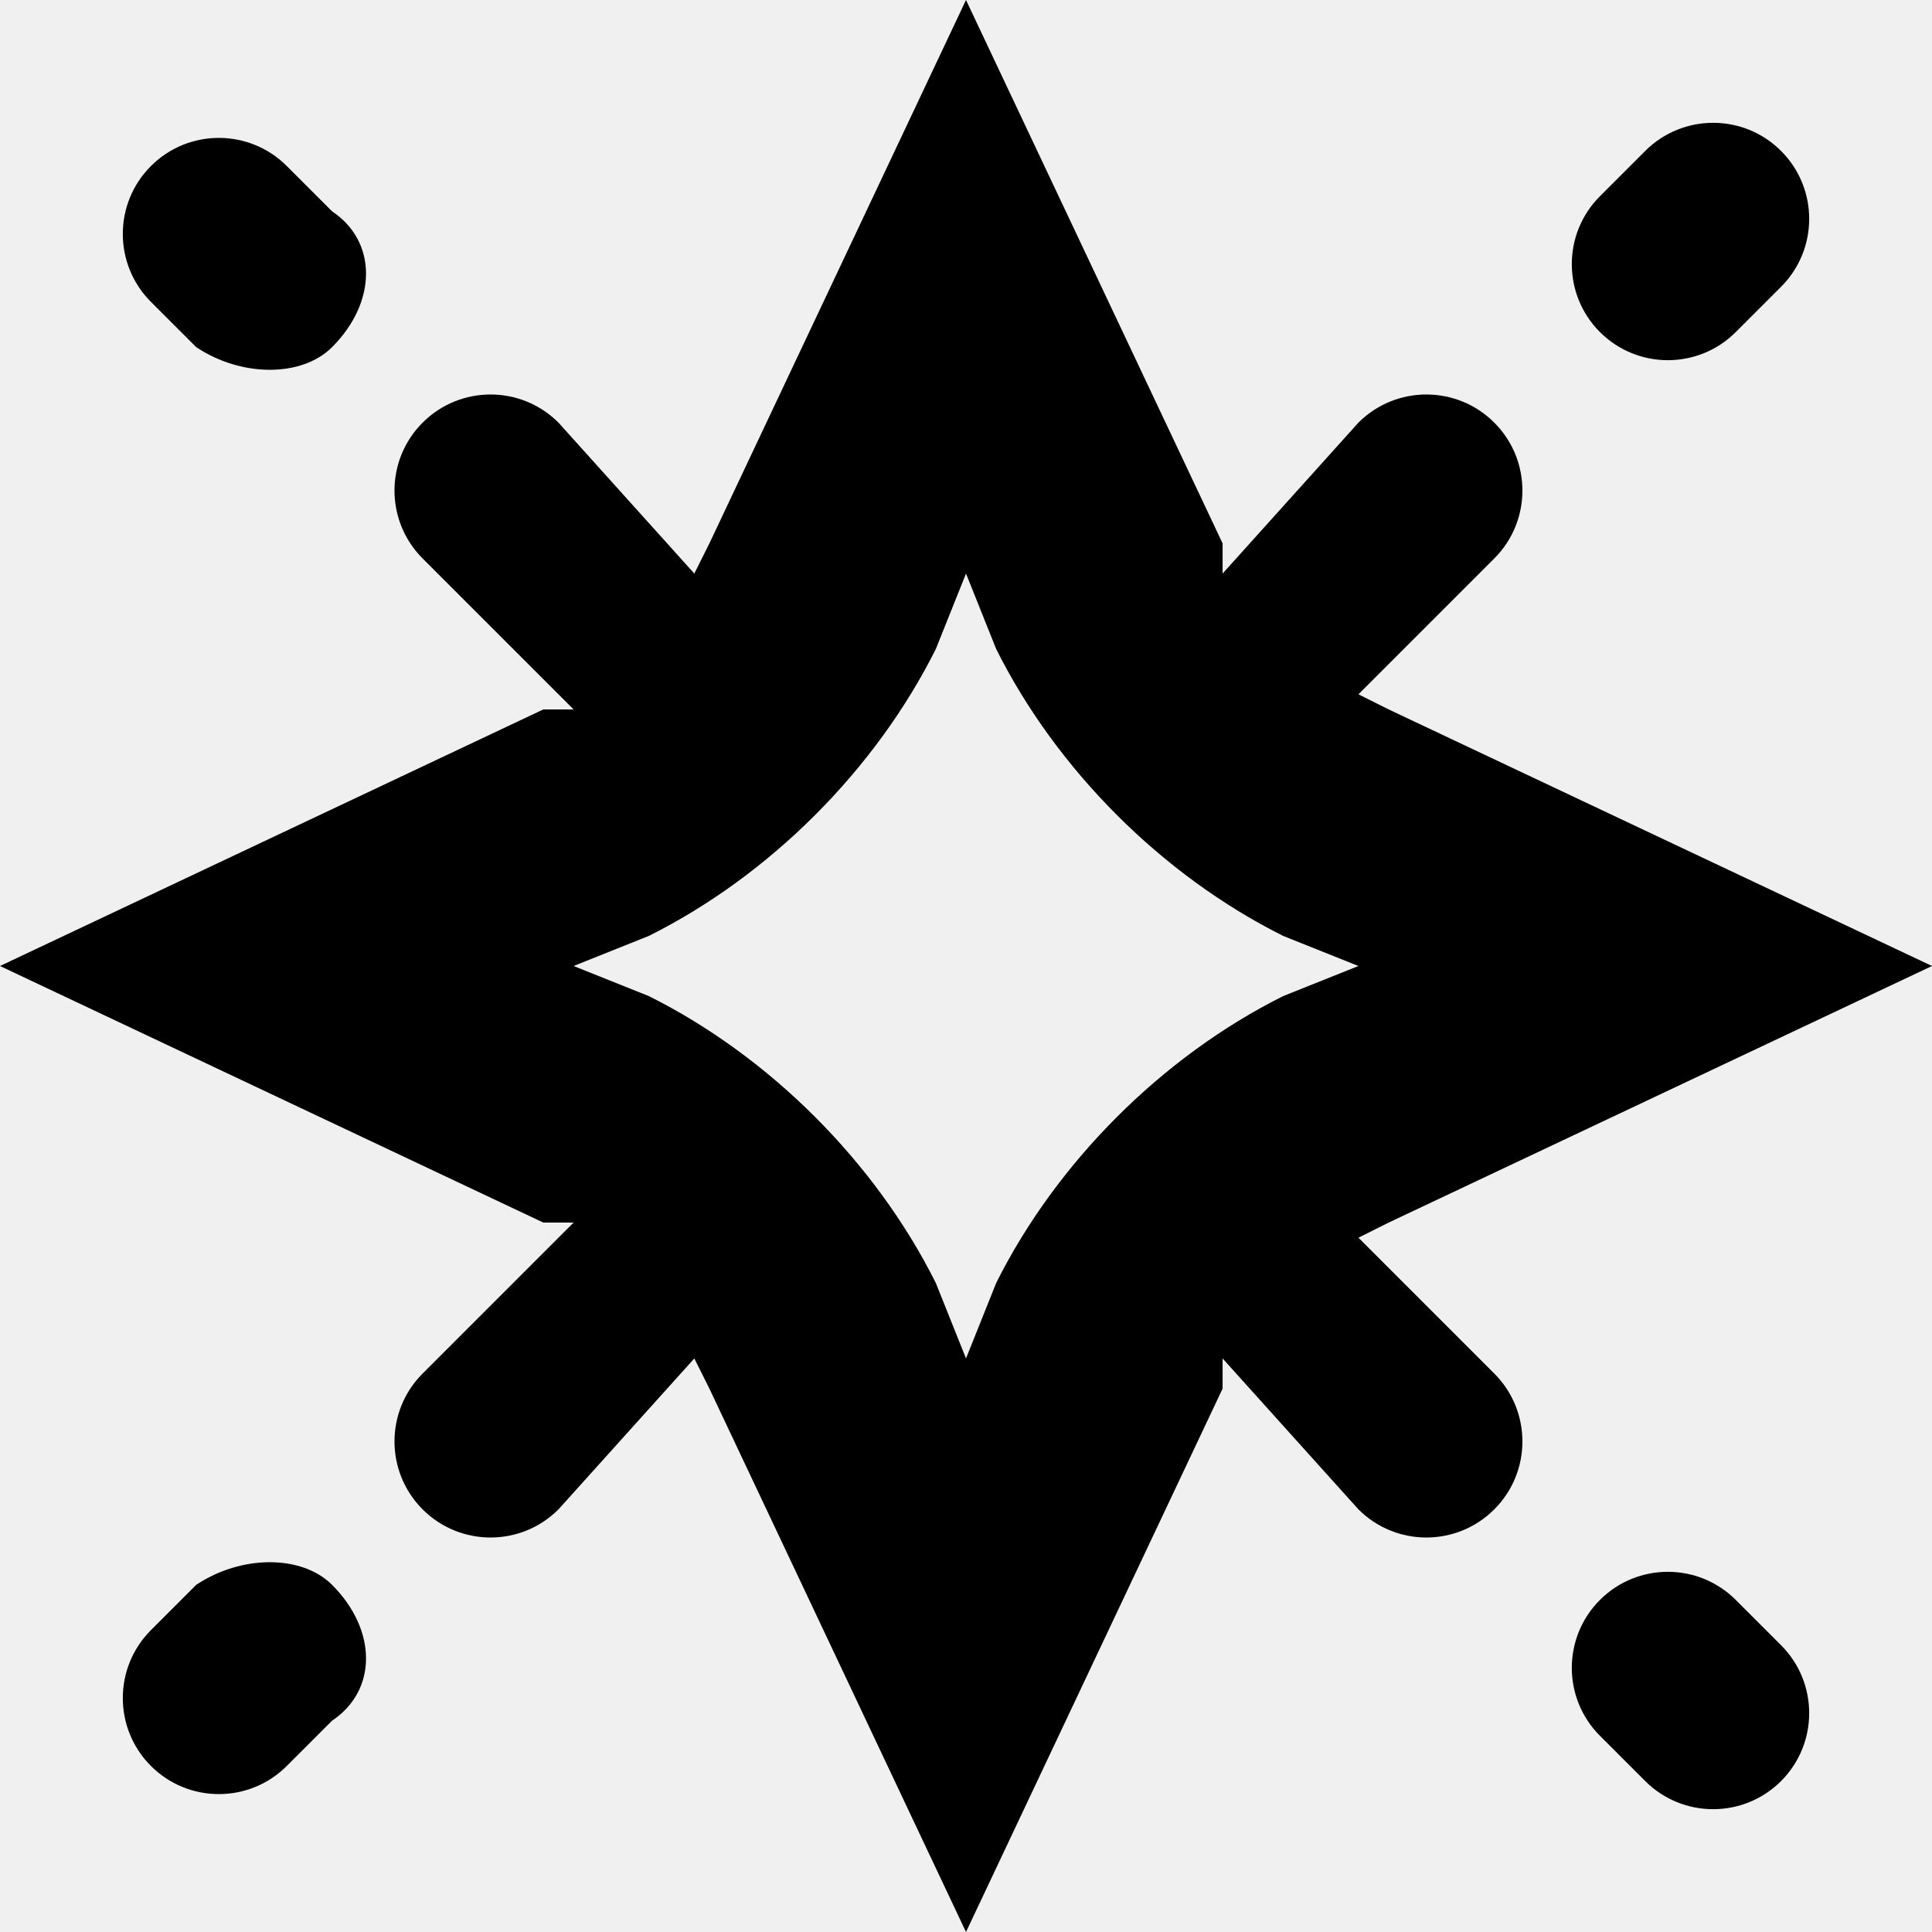
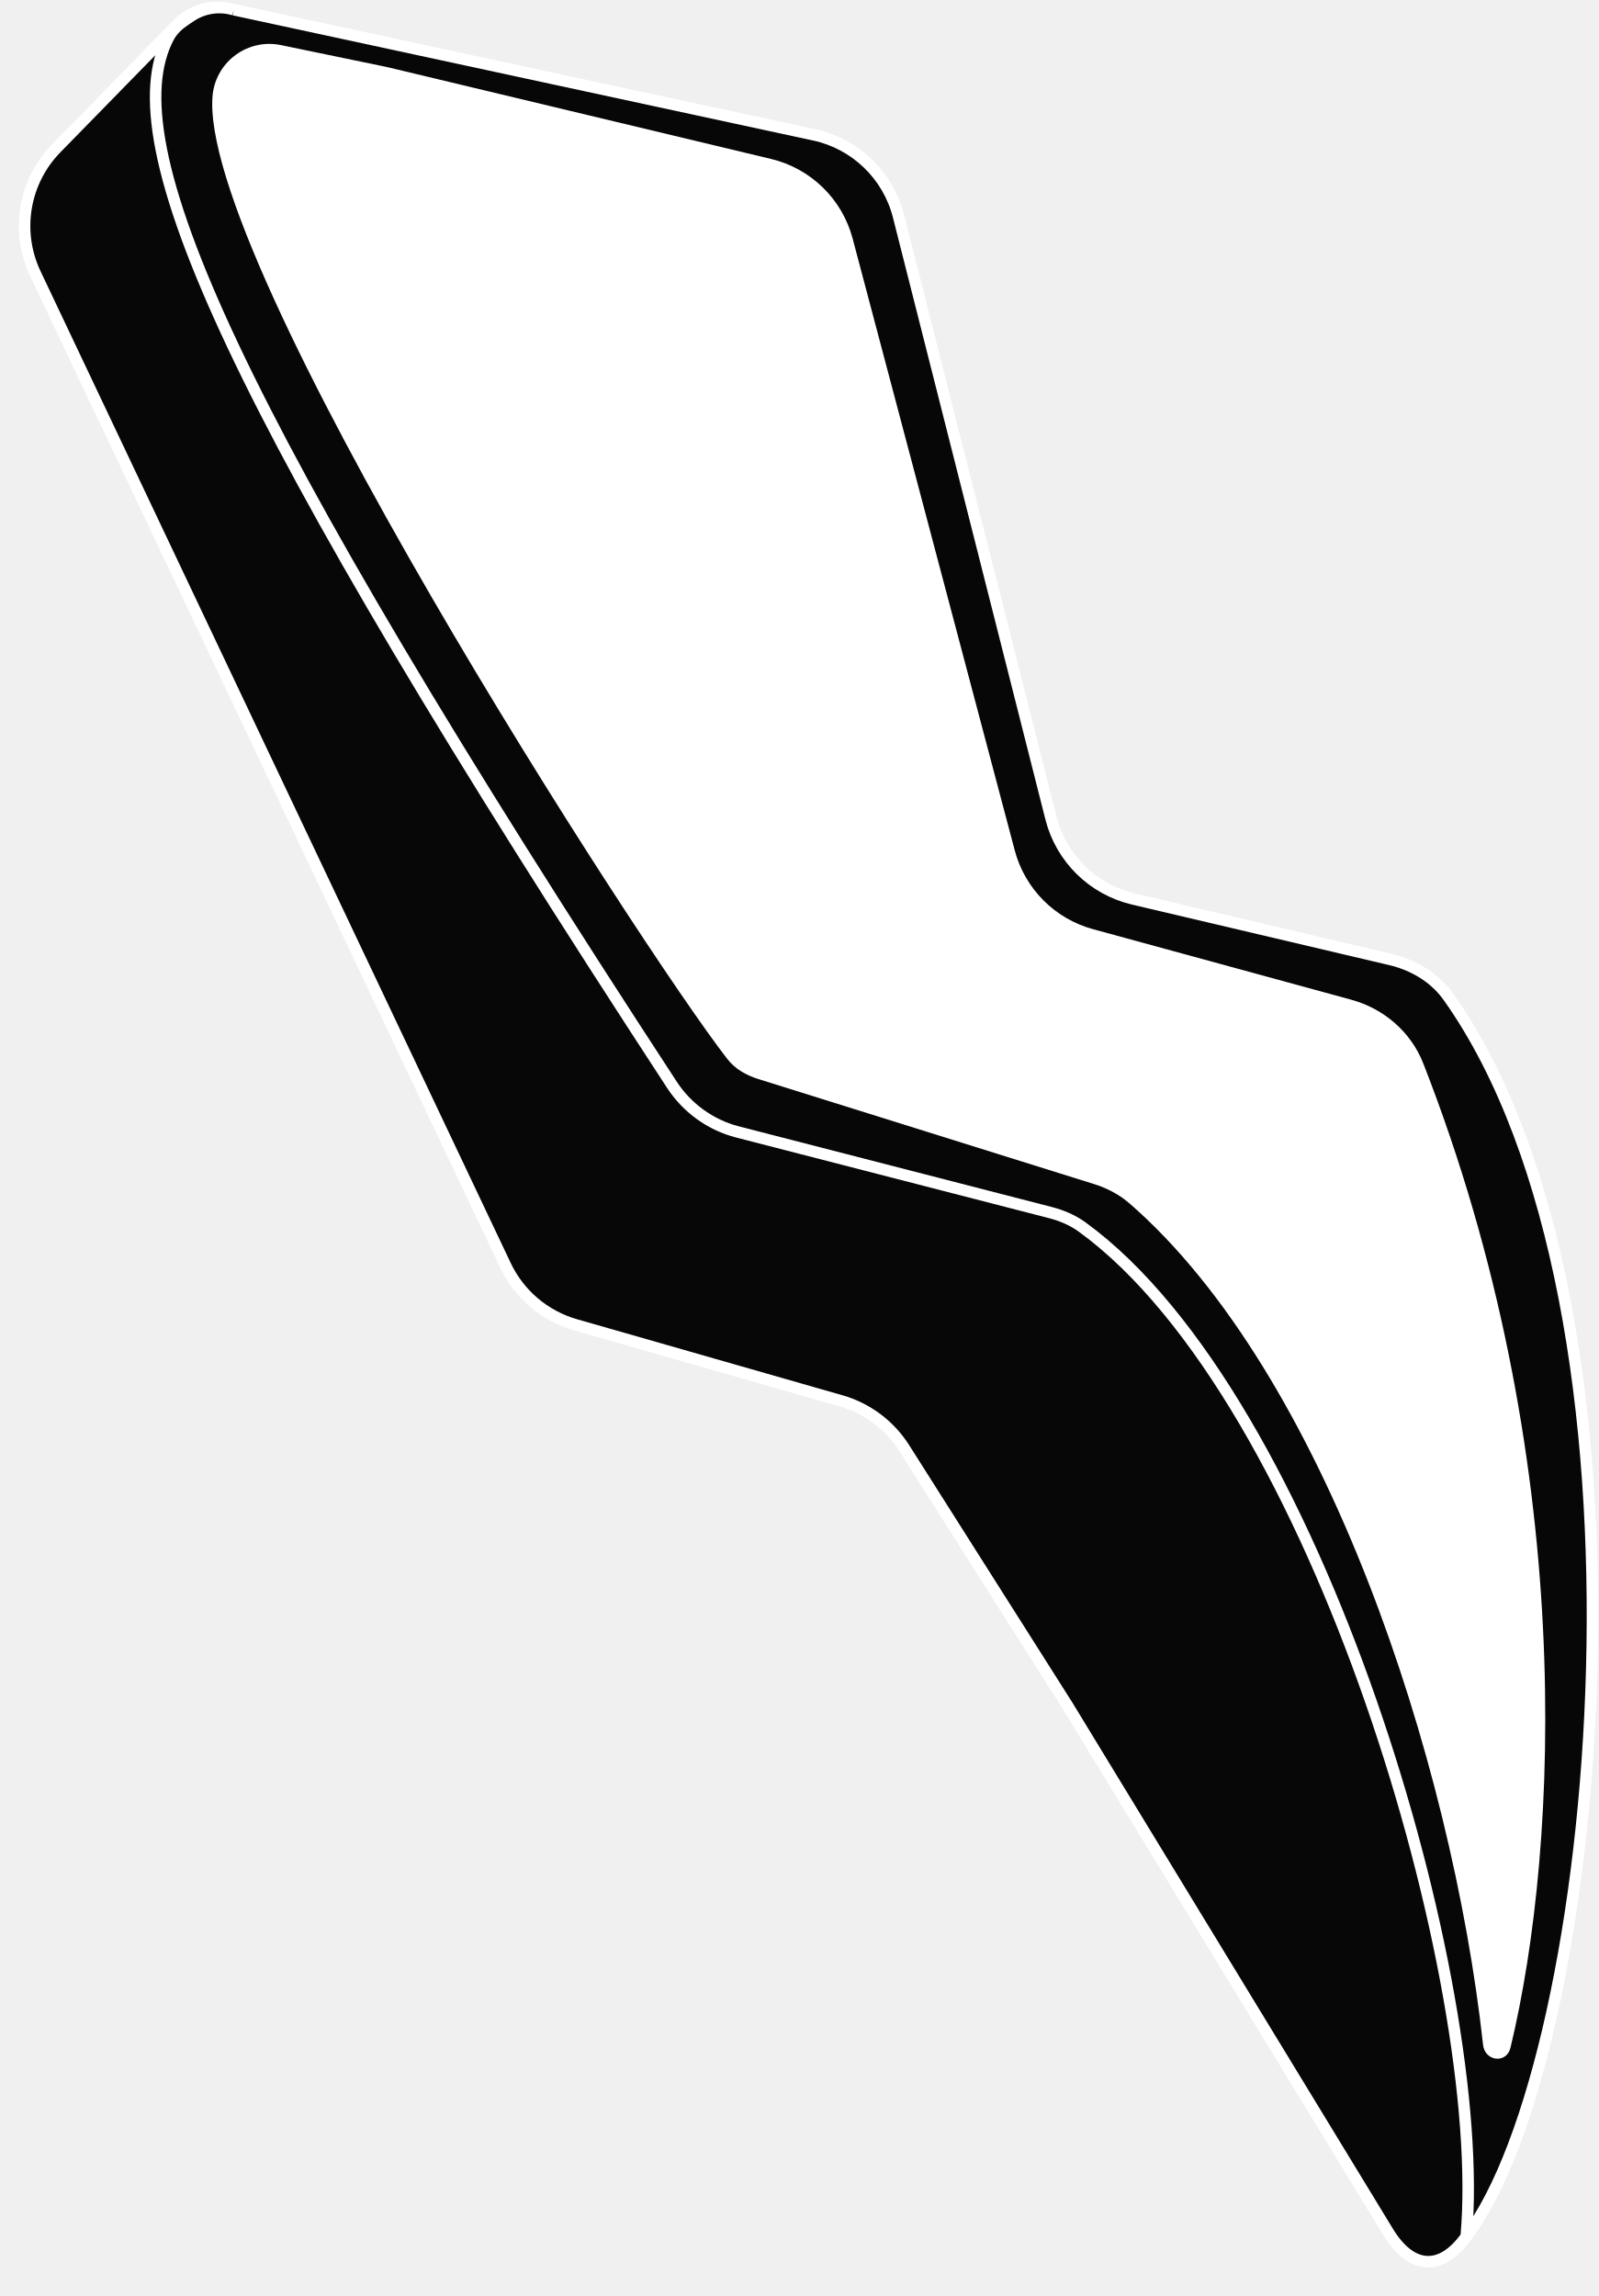
- <svg xmlns="http://www.w3.org/2000/svg" viewBox="0 0 128 128">
-   <path fill-rule="evenodd" d="M81 36 64 0 47 36l-1 2-9-10a6 6 0 0 0-9 9l10 10h-2L0 64l36 17h2L28 91a6 6 0 1 0 9 9l9-10 1 2 17 36 17-36v-2l9 10a6 6 0 1 0 9-9l-9-9 2-1 36-17-36-17-2-1 9-9a6 6 0 1 0-9-9l-9 10v-2Zm-17 2-2 5c-4 8-11 15-19 19l-5 2 5 2c8 4 15 11 19 19l2 5 2-5c4-8 11-15 19-19l5-2-5-2c-8-4-15-11-19-19l-2-5Z" clip-rule="evenodd" />
-   <path d="M118 19a6 6 0 0 0-9-9l-3 3a6 6 0 1 0 9 9l3-3Zm-96 4c-2 2-6 2-9 0l-3-3a6 6 0 1 1 9-9l3 3c3 2 3 6 0 9Zm0 82c-2-2-6-2-9 0l-3 3a6 6 0 1 0 9 9l3-3c3-2 3-6 0-9Zm96 4a6 6 0 0 1-9 9l-3-3a6 6 0 1 1 9-9l3 3Z" />
-   <style>path{fill:#000}@media (prefers-color-scheme:dark){path{fill:#fff}}</style>
+ <svg xmlns="http://www.w3.org/2000/svg" width="417" height="599" viewBox="0 0 417 599" fill="none">
+   <path fill-rule="evenodd" clip-rule="evenodd" d="M274.18 213.442C276.841 223.925 285.116 232.057 295.646 234.534V234.534C285.121 232.058 276.834 223.923 274.18 213.442V213.442ZM235.905 377.813V377.813C232.101 371.814 226.228 367.419 219.399 365.463V365.463C226.228 367.419 232.101 371.814 235.905 377.813Z" fill="black" fill-opacity="0.97" />
+   <path d="M274.175 213.425L234.41 56.413C231.708 45.745 223.2 37.525 212.445 35.192L61 2.53V2.53C55.773 0.974 50.113 2.442 46.3 6.342L14.813 38.549C6.222 47.223 3.983 60.348 9.212 71.379L131.884 330.154C135.454 337.685 142.091 343.315 150.102 345.61L219.399 365.463V365.463C226.228 367.419 232.101 371.814 235.905 377.813V377.813L278.5 445L362.096 582.241C368.054 592.022 375.833 592.814 382.5 583.5C417.864 537.478 436.049 342.014 377.848 260.041C374.259 254.986 368.744 251.734 362.711 250.314L295.646 234.534V234.534C285.121 232.058 276.834 223.923 274.18 213.442V213.442L274.175 213.425Z" fill="black" fill-opacity="0.97" />
+   <path d="M382.5 583.5V583.5C375.833 592.814 368.054 592.022 362.096 582.241V582.241M382.5 583.5C388.378 517.375 343.585 364.69 282.343 320.138C279.828 318.309 276.965 317.104 273.953 316.328L192.357 295.298C185.371 293.498 179.243 289.067 175.297 283.027C59.498 105.788 29.427 37.141 44.003 9.68C44.98 7.84 46.544 6.406 48.276 5.246L49.798 4.227C53.093 2.021 57.2 1.399 61 2.53V2.53M382.5 583.5C417.864 537.478 436.049 342.014 377.848 260.041M382.5 583.5C375.833 592.814 368.054 592.022 362.096 582.241M234.41 56.413L274.175 213.425M234.41 56.413C231.708 45.745 223.2 37.525 212.445 35.192M234.41 56.413V56.413C231.708 45.745 223.2 37.525 212.445 35.192V35.192M274.175 213.425C274.177 213.431 274.178 213.436 274.18 213.442M274.175 213.425L274.18 213.442M295.646 234.534L362.711 250.314M295.646 234.534C285.116 232.057 276.841 223.925 274.18 213.442M295.646 234.534V234.534C285.121 232.058 276.834 223.923 274.18 213.442V213.442M362.711 250.314C368.744 251.734 374.259 254.986 377.848 260.041M362.711 250.314V250.314C368.744 251.734 374.259 254.986 377.848 260.041V260.041M362.096 582.241L278.5 445L235.905 377.813M235.905 377.813C232.101 371.814 226.228 367.419 219.399 365.463M235.905 377.813V377.813C232.101 371.814 226.228 367.419 219.399 365.463V365.463M219.399 365.463L150.102 345.61M150.102 345.61C142.091 343.315 135.454 337.685 131.884 330.154M150.102 345.61V345.61C142.091 343.315 135.454 337.685 131.884 330.154V330.154M131.884 330.154L9.212 71.379M9.212 71.379C3.983 60.348 6.222 47.223 14.813 38.549M9.212 71.379V71.379C3.983 60.348 6.222 47.223 14.813 38.549V38.549M14.813 38.549L46.3 6.342C50.113 2.442 55.773 0.974 61 2.53V2.53M212.445 35.192L61 2.53" stroke="white" stroke-width="3" />
+   <path d="M285.358 308.892L197.799 281.501C194.623 280.508 191.773 278.882 189.73 276.256C167.245 247.364 50.828 67.019 55.5 24.5C56.578 15.877 64.781 10.006 73.29 11.767L101 17.5L201.153 41.468C211.529 43.952 219.704 51.932 222.436 62.245L264.722 221.854C267.37 231.848 275.139 239.677 285.113 242.402L352.5 260.812C361.029 263.142 368.088 269.224 371.31 277.458C411.345 379.777 406.891 480.986 394.046 534.241C393.024 538.475 387.375 537.811 386.9 533.482C378.733 459.086 345.588 358.192 294.632 313.933C291.944 311.598 288.757 309.955 285.358 308.892Z" fill="white" />
</svg>
